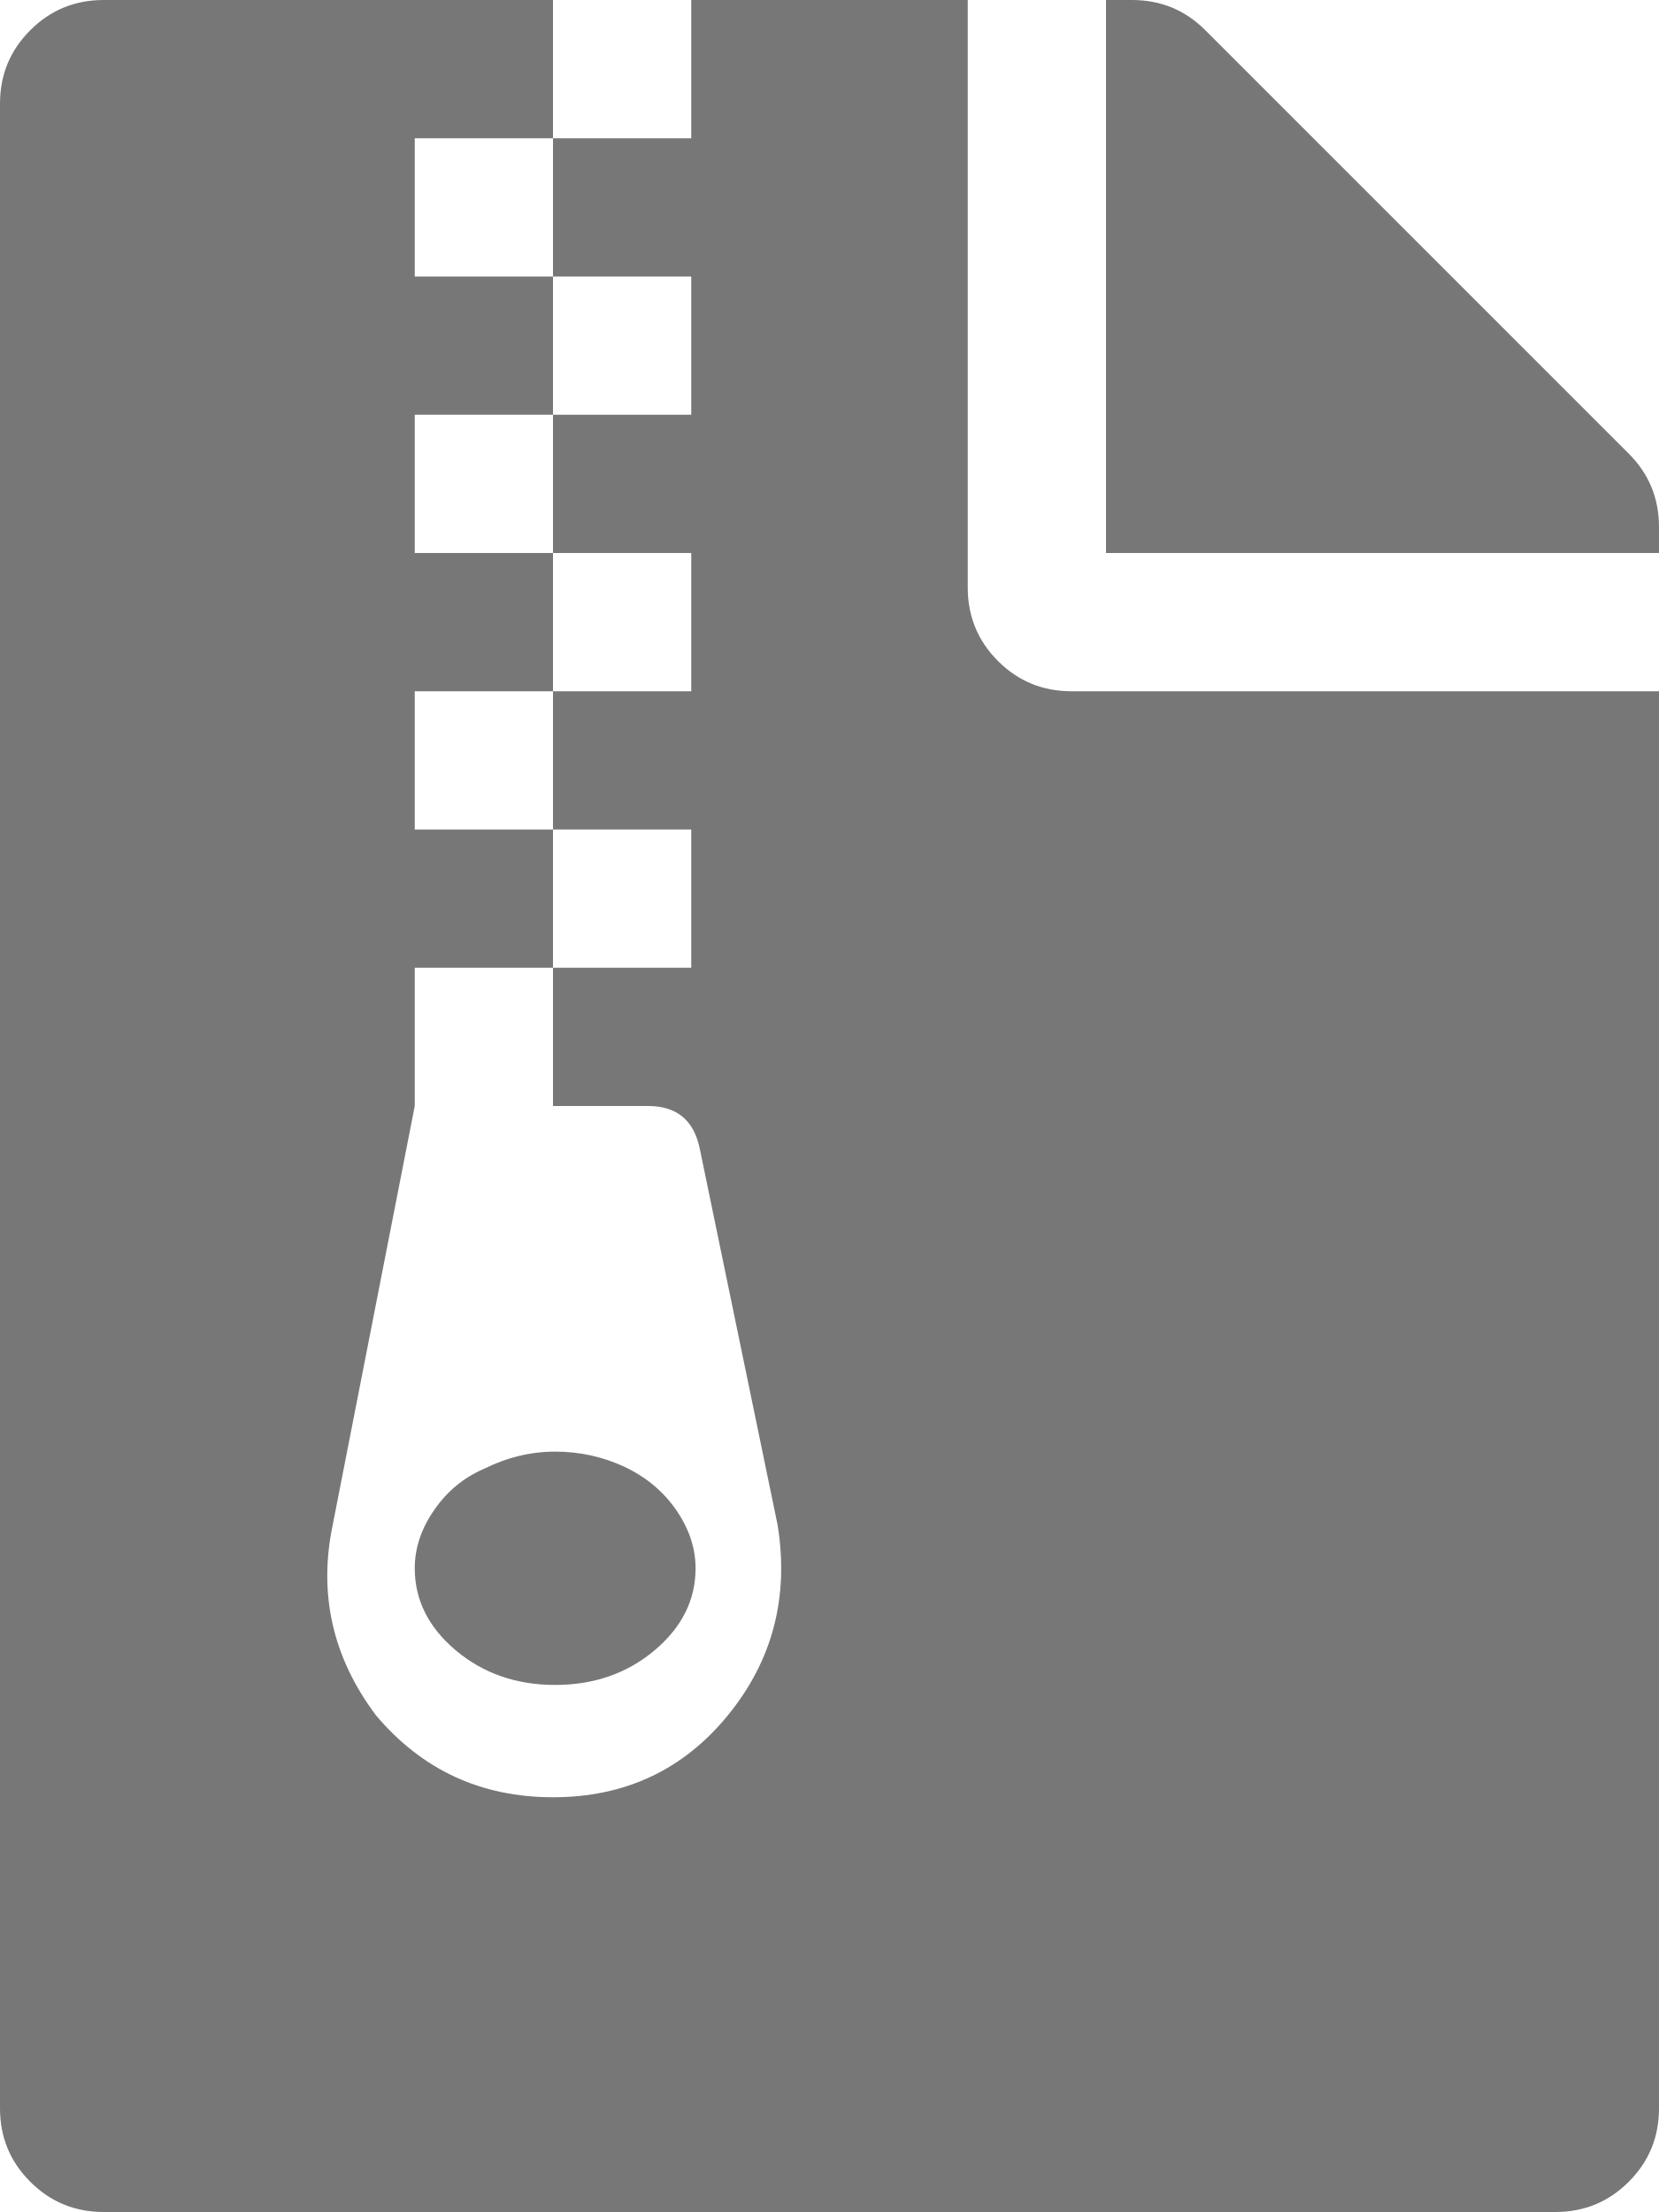
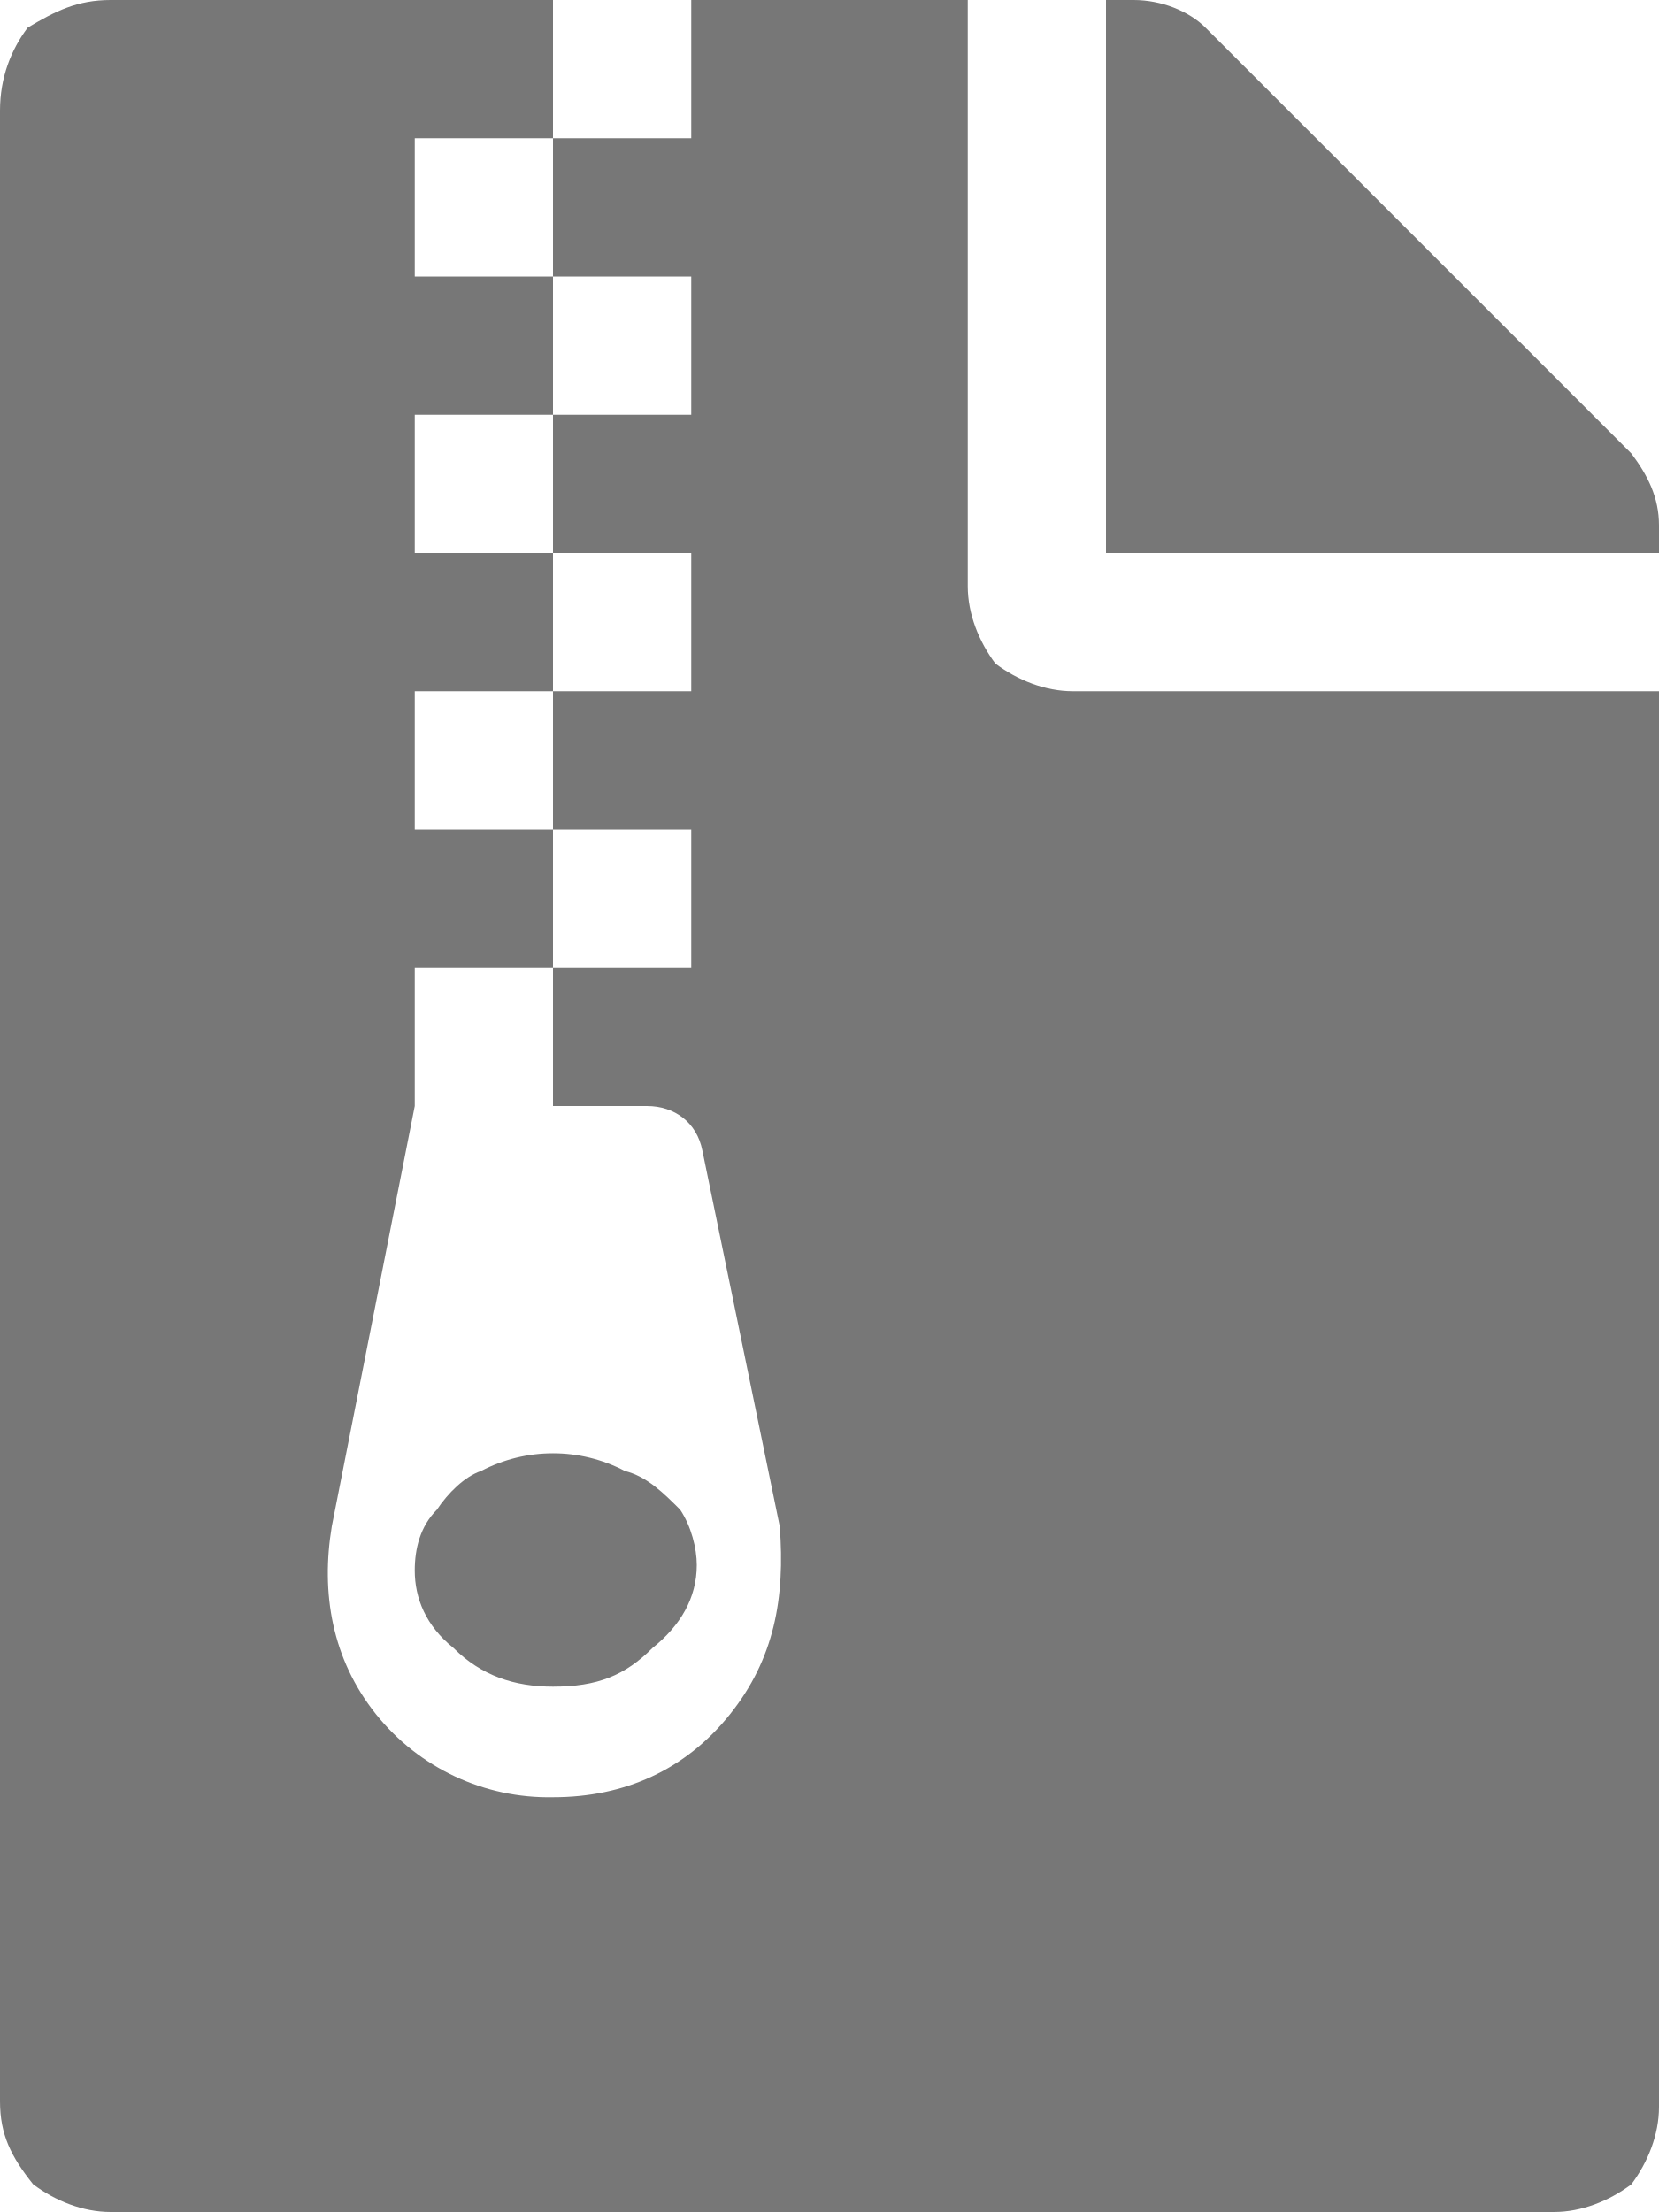
- <svg xmlns="http://www.w3.org/2000/svg" width="30px" height="40px" viewBox="0 0 30 40" version="1.1">
-   <g id="Layout" stroke="none" stroke-width="1" fill="none" fill-rule="evenodd">
-     <g id="01-home-page" transform="translate(-285, -389)" fill="#777777">
-       <g id="archive" transform="translate(285, 389)">
-         <path d="M29.453,8.203 C29.818,8.568 30,9.01 30,9.531 L30,10 L20,10 L20,0 L20.469,0 C20.99,0 21.432,0.182 21.797,0.547 L29.453,8.203 Z M8.75,26.562 C9.167,26.354 9.596,26.25 10.039,26.25 C10.482,26.25 10.898,26.341 11.289,26.523 C11.68,26.706 11.992,26.966 12.227,27.305 C12.461,27.643 12.578,27.995 12.578,28.359 C12.578,28.932 12.331,29.427 11.836,29.844 C11.341,30.26 10.742,30.469 10.039,30.469 C9.336,30.469 8.737,30.26 8.242,29.844 C7.747,29.427 7.5,28.932 7.5,28.359 C7.5,27.995 7.617,27.643 7.852,27.305 C8.086,26.966 8.385,26.719 8.75,26.562 Z M17.5,10.625 C17.5,11.146 17.682,11.589 18.047,11.953 C18.411,12.318 18.854,12.5 19.375,12.5 L30,12.5 L30,38.125 C30,38.646 29.818,39.089 29.453,39.453 C29.089,39.818 28.646,40 28.125,40 L1.875,40 C1.354,40 0.911,39.818 0.547,39.453 C0.182,39.089 0,38.646 0,38.125 L0,1.875 C0,1.354 0.182,0.911 0.547,0.547 C0.911,0.182 1.354,0 1.875,0 L10,0 L10,2.5 L12.5,2.5 L12.5,0 L17.5,0 L17.5,10.625 Z M7.5,2.5 L7.5,5 L10,5 L10,2.5 L7.5,2.5 Z M6.797,31.016 C7.63,32.005 8.698,32.5 10,32.5 C11.302,32.5 12.357,32.005 13.164,31.016 C13.971,30.026 14.271,28.88 14.062,27.578 L12.656,20.781 C12.552,20.26 12.24,20 11.719,20 L10,20 L10,17.5 L12.5,17.5 L12.5,15 L10,15 L10,12.5 L12.5,12.5 L12.5,10 L10,10 L10,7.5 L12.5,7.5 L12.5,5 L10,5 L10,7.5 L7.5,7.5 L7.5,10 L10,10 L10,12.5 L7.5,12.5 L7.5,15 L10,15 L10,17.5 L7.5,17.5 L7.5,20 L6.016,27.578 C5.755,28.828 6.016,29.974 6.797,31.016 Z" id="Fill-1" />
-       </g>
-     </g>
-   </g>
+ <svg xmlns="http://www.w3.org/2000/svg" width="30" height="40">
+   <path d="M29.5 8.2c.3.4.5.8.5 1.3v.5H20V0h.5c.5 0 1 .2 1.3.5l7.7 7.7ZM8.7 26.6a2.8 2.8 0 0 1 2.6 0c.4.1.7.4 1 .7.2.3.3.7.3 1 0 .6-.3 1.1-.8 1.5-.5.5-1 .7-1.8.7-.7 0-1.3-.2-1.8-.7-.5-.4-.7-.9-.7-1.4 0-.4.1-.8.4-1.1.2-.3.5-.6.8-.7Zm8.8-16c0 .5.2 1 .5 1.4.4.3.9.5 1.4.5H30v25.6c0 .5-.2 1-.5 1.4-.4.3-.9.5-1.4.5H2c-.5 0-1-.2-1.4-.5C.2 39 0 38.6 0 38V2C0 1.4.2.9.5.5 1 .2 1.4 0 2 0H10v2.5h2.5V0h5v10.6Zm-10-8.1V5H10V2.5H7.5ZM6.8 31a4 4 0 0 0 3.2 1.5c1.3 0 2.4-.5 3.2-1.5.8-1 1-2.1.9-3.4l-1.4-6.8c-.1-.5-.5-.8-1-.8H10v-2.5h2.5V15H10v-2.5h2.5V10H10V7.5h2.5V5H10v2.5H7.5V10H10v2.5H7.5V15H10v2.5H7.5V20L6 27.6c-.2 1.2 0 2.4.8 3.4Z" fill="#777" fill-rule="evenodd" />
</svg>
